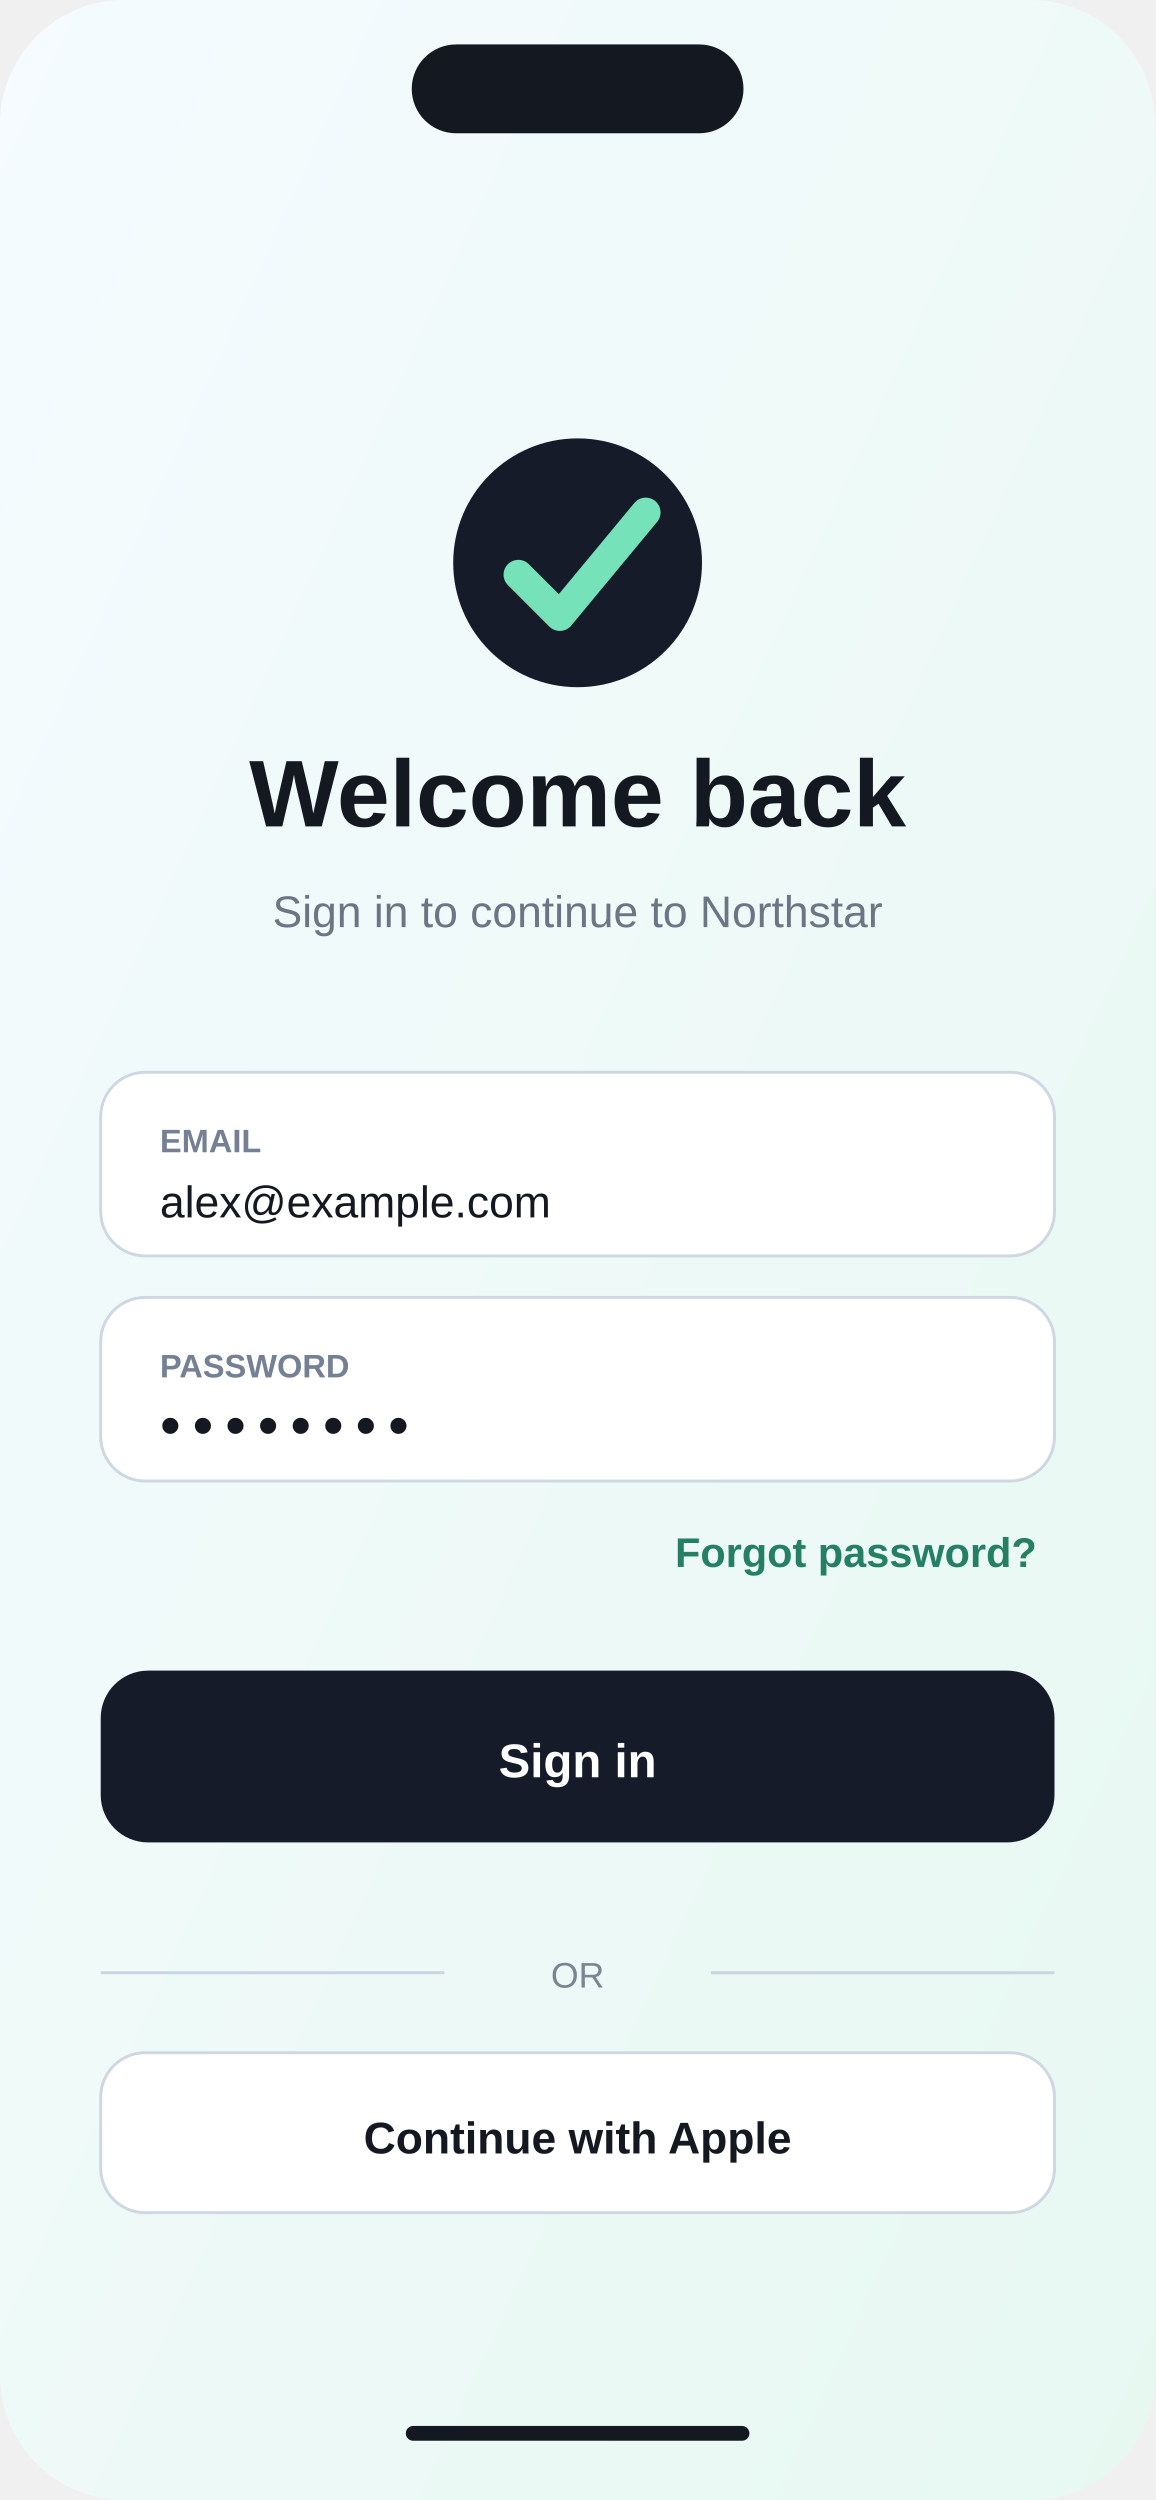
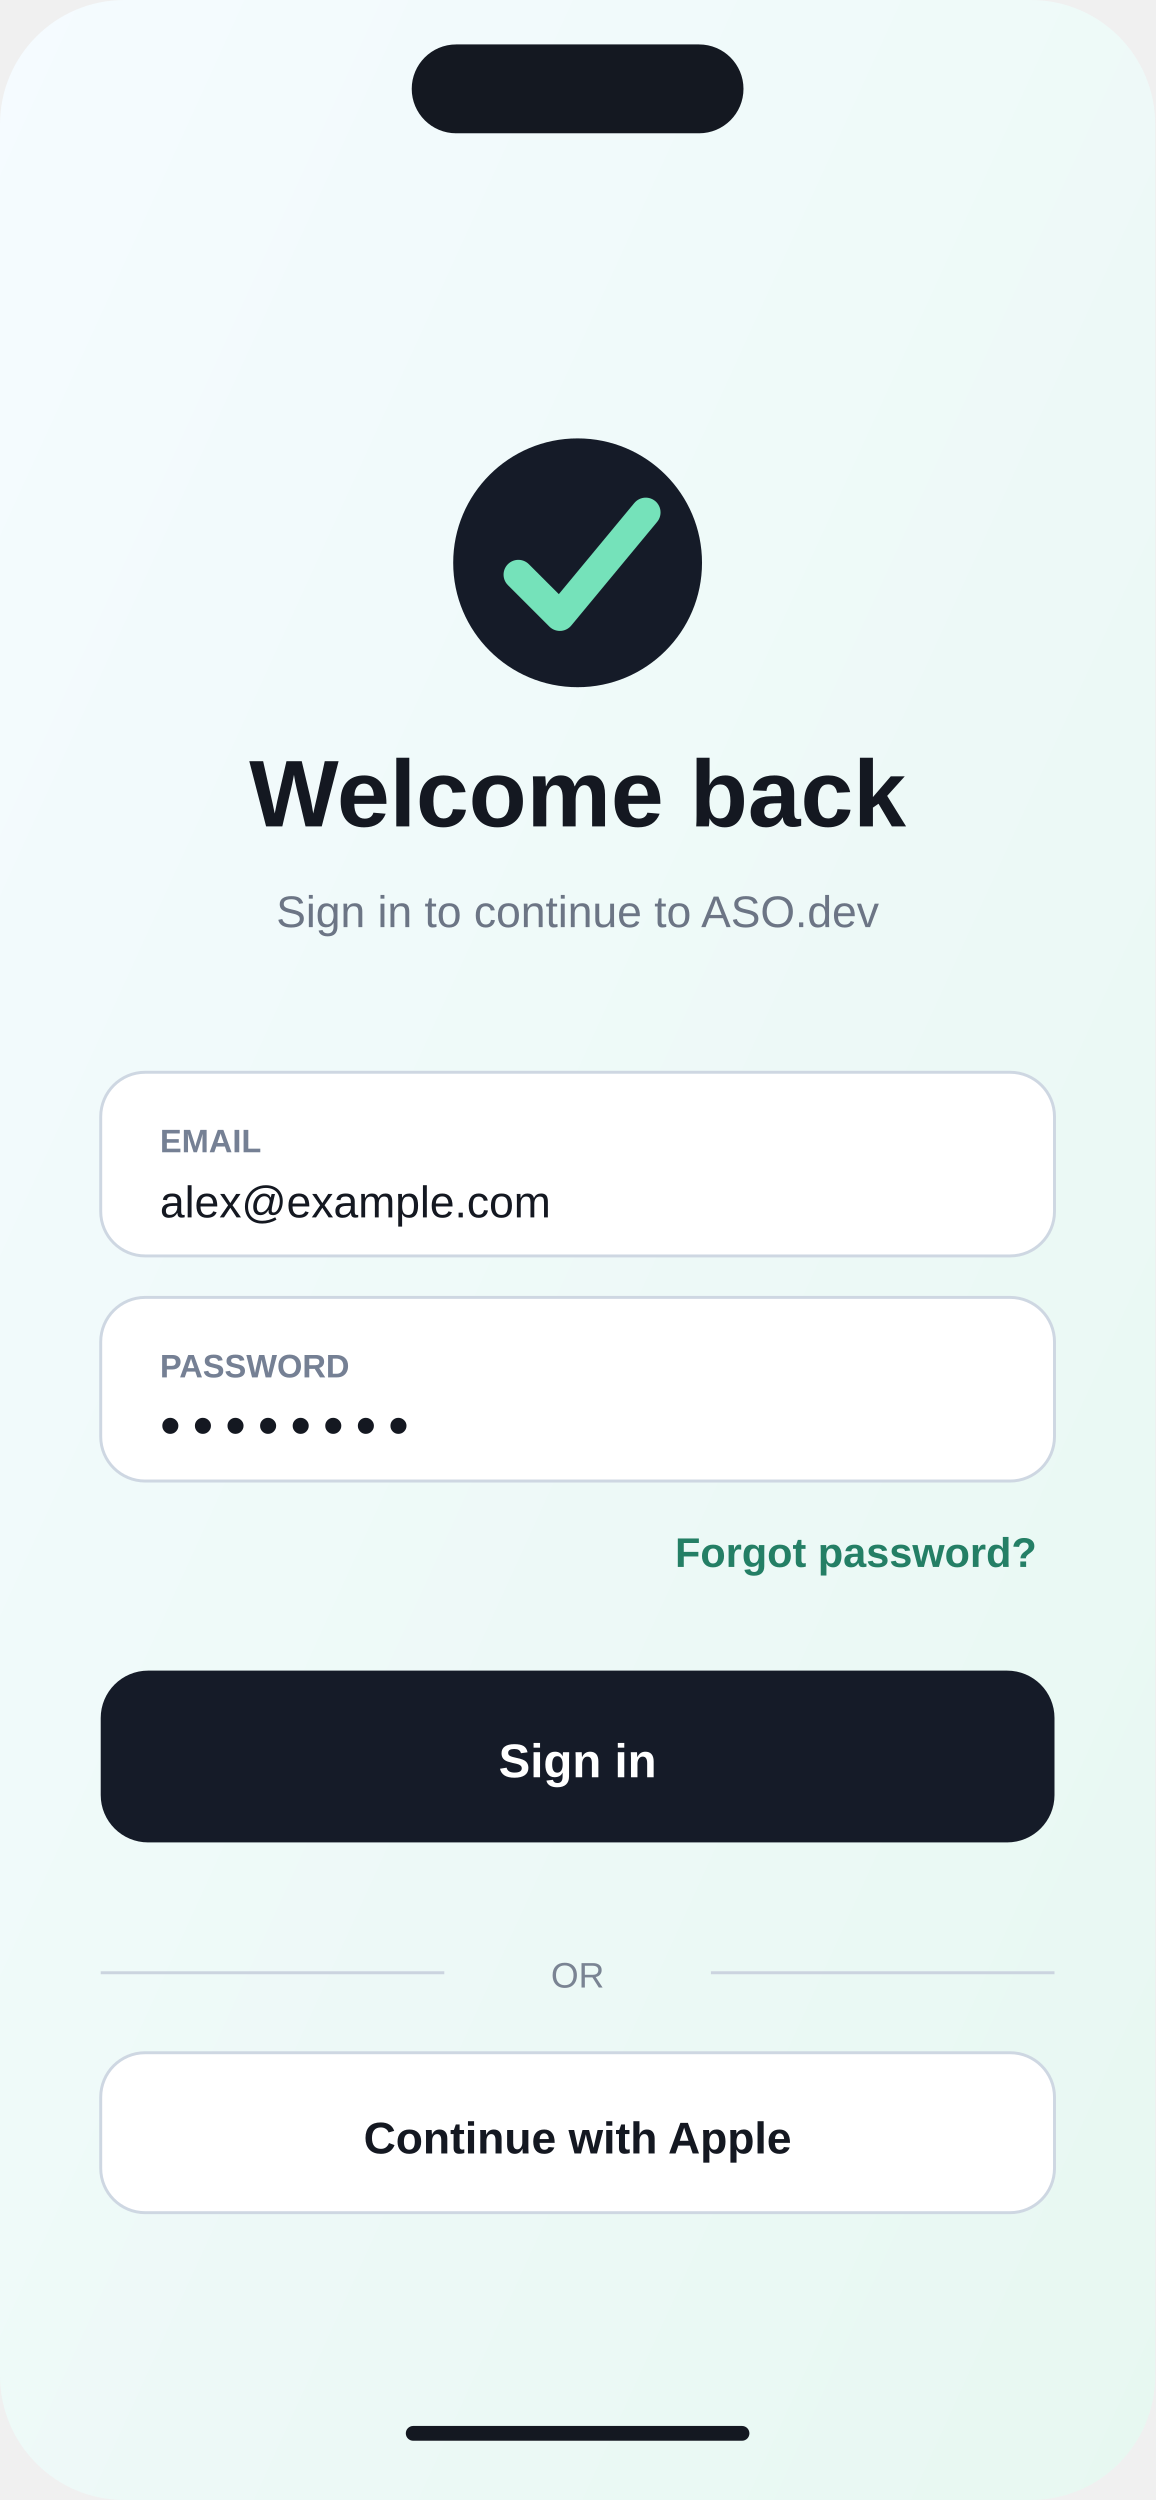
<svg xmlns="http://www.w3.org/2000/svg" width="390" height="844" viewBox="0 0 390 844">
  <defs>
    <linearGradient id="bg" x1="0" y1="0" x2="1" y2="1">
      <stop stop-color="#f5fbff" />
      <stop offset="1" stop-color="#e7f8f1" />
    </linearGradient>
  </defs>
  <rect width="390" height="844" rx="42" fill="url(#bg)" />
  <rect x="139" y="15" width="112" height="30" rx="15" fill="#141821" />
  <circle cx="195" cy="190" r="42" fill="#151b28" />
  <path d="M175 194l14 14 29-35" fill="none" stroke="#75e2ba" stroke-width="10" stroke-linecap="round" stroke-linejoin="round" />
  <text x="195" y="279" text-anchor="middle" font-family="Arial,sans-serif" font-size="32" font-weight="700" fill="#141821">Welcome back</text>
-   <text x="195" y="313" text-anchor="middle" font-family="Arial,sans-serif" font-size="15" fill="#6c7585">Sign in to continue to Northstar</text>
+   <text x="195" y="313" text-anchor="middle" font-family="Arial,sans-serif" font-size="15" fill="#6c7585">Sign in to continue to ASO.dev</text>
  <rect x="34" y="362" width="322" height="62" rx="15" fill="#fff" stroke="#ced7e2" />
  <text x="54" y="389" font-family="Arial,sans-serif" font-size="11" font-weight="700" fill="#758094">EMAIL</text>
  <text x="54" y="411" font-family="Arial,sans-serif" font-size="15" fill="#141821">alex@example.com</text>
  <rect x="34" y="438" width="322" height="62" rx="15" fill="#fff" stroke="#ced7e2" />
  <text x="54" y="465" font-family="Arial,sans-serif" font-size="11" font-weight="700" fill="#758094">PASSWORD</text>
  <text x="54" y="488" font-family="Arial,sans-serif" font-size="20" letter-spacing="4" fill="#141821">••••••••</text>
  <text x="350" y="529" text-anchor="end" font-family="Arial,sans-serif" font-size="14" font-weight="700" fill="#247f65">Forgot password?</text>
  <rect x="34" y="564" width="322" height="58" rx="16" fill="#151b28" />
  <text x="195" y="600" text-anchor="middle" font-family="Arial,sans-serif" font-size="16" font-weight="700" fill="#fff">Sign in</text>
  <line x1="34" y1="666" x2="150" y2="666" stroke="#cbd4df" />
  <text x="195" y="671" text-anchor="middle" font-family="Arial,sans-serif" font-size="12" fill="#7a8493">OR</text>
  <line x1="240" y1="666" x2="356" y2="666" stroke="#cbd4df" />
  <rect x="34" y="693" width="322" height="54" rx="15" fill="#fff" stroke="#ced7e2" />
  <text x="195" y="727" text-anchor="middle" font-family="Arial,sans-serif" font-size="15" font-weight="700" fill="#141821">Continue with Apple</text>
  <rect x="137" y="819" width="116" height="5" rx="2.5" fill="#141821" />
</svg>
